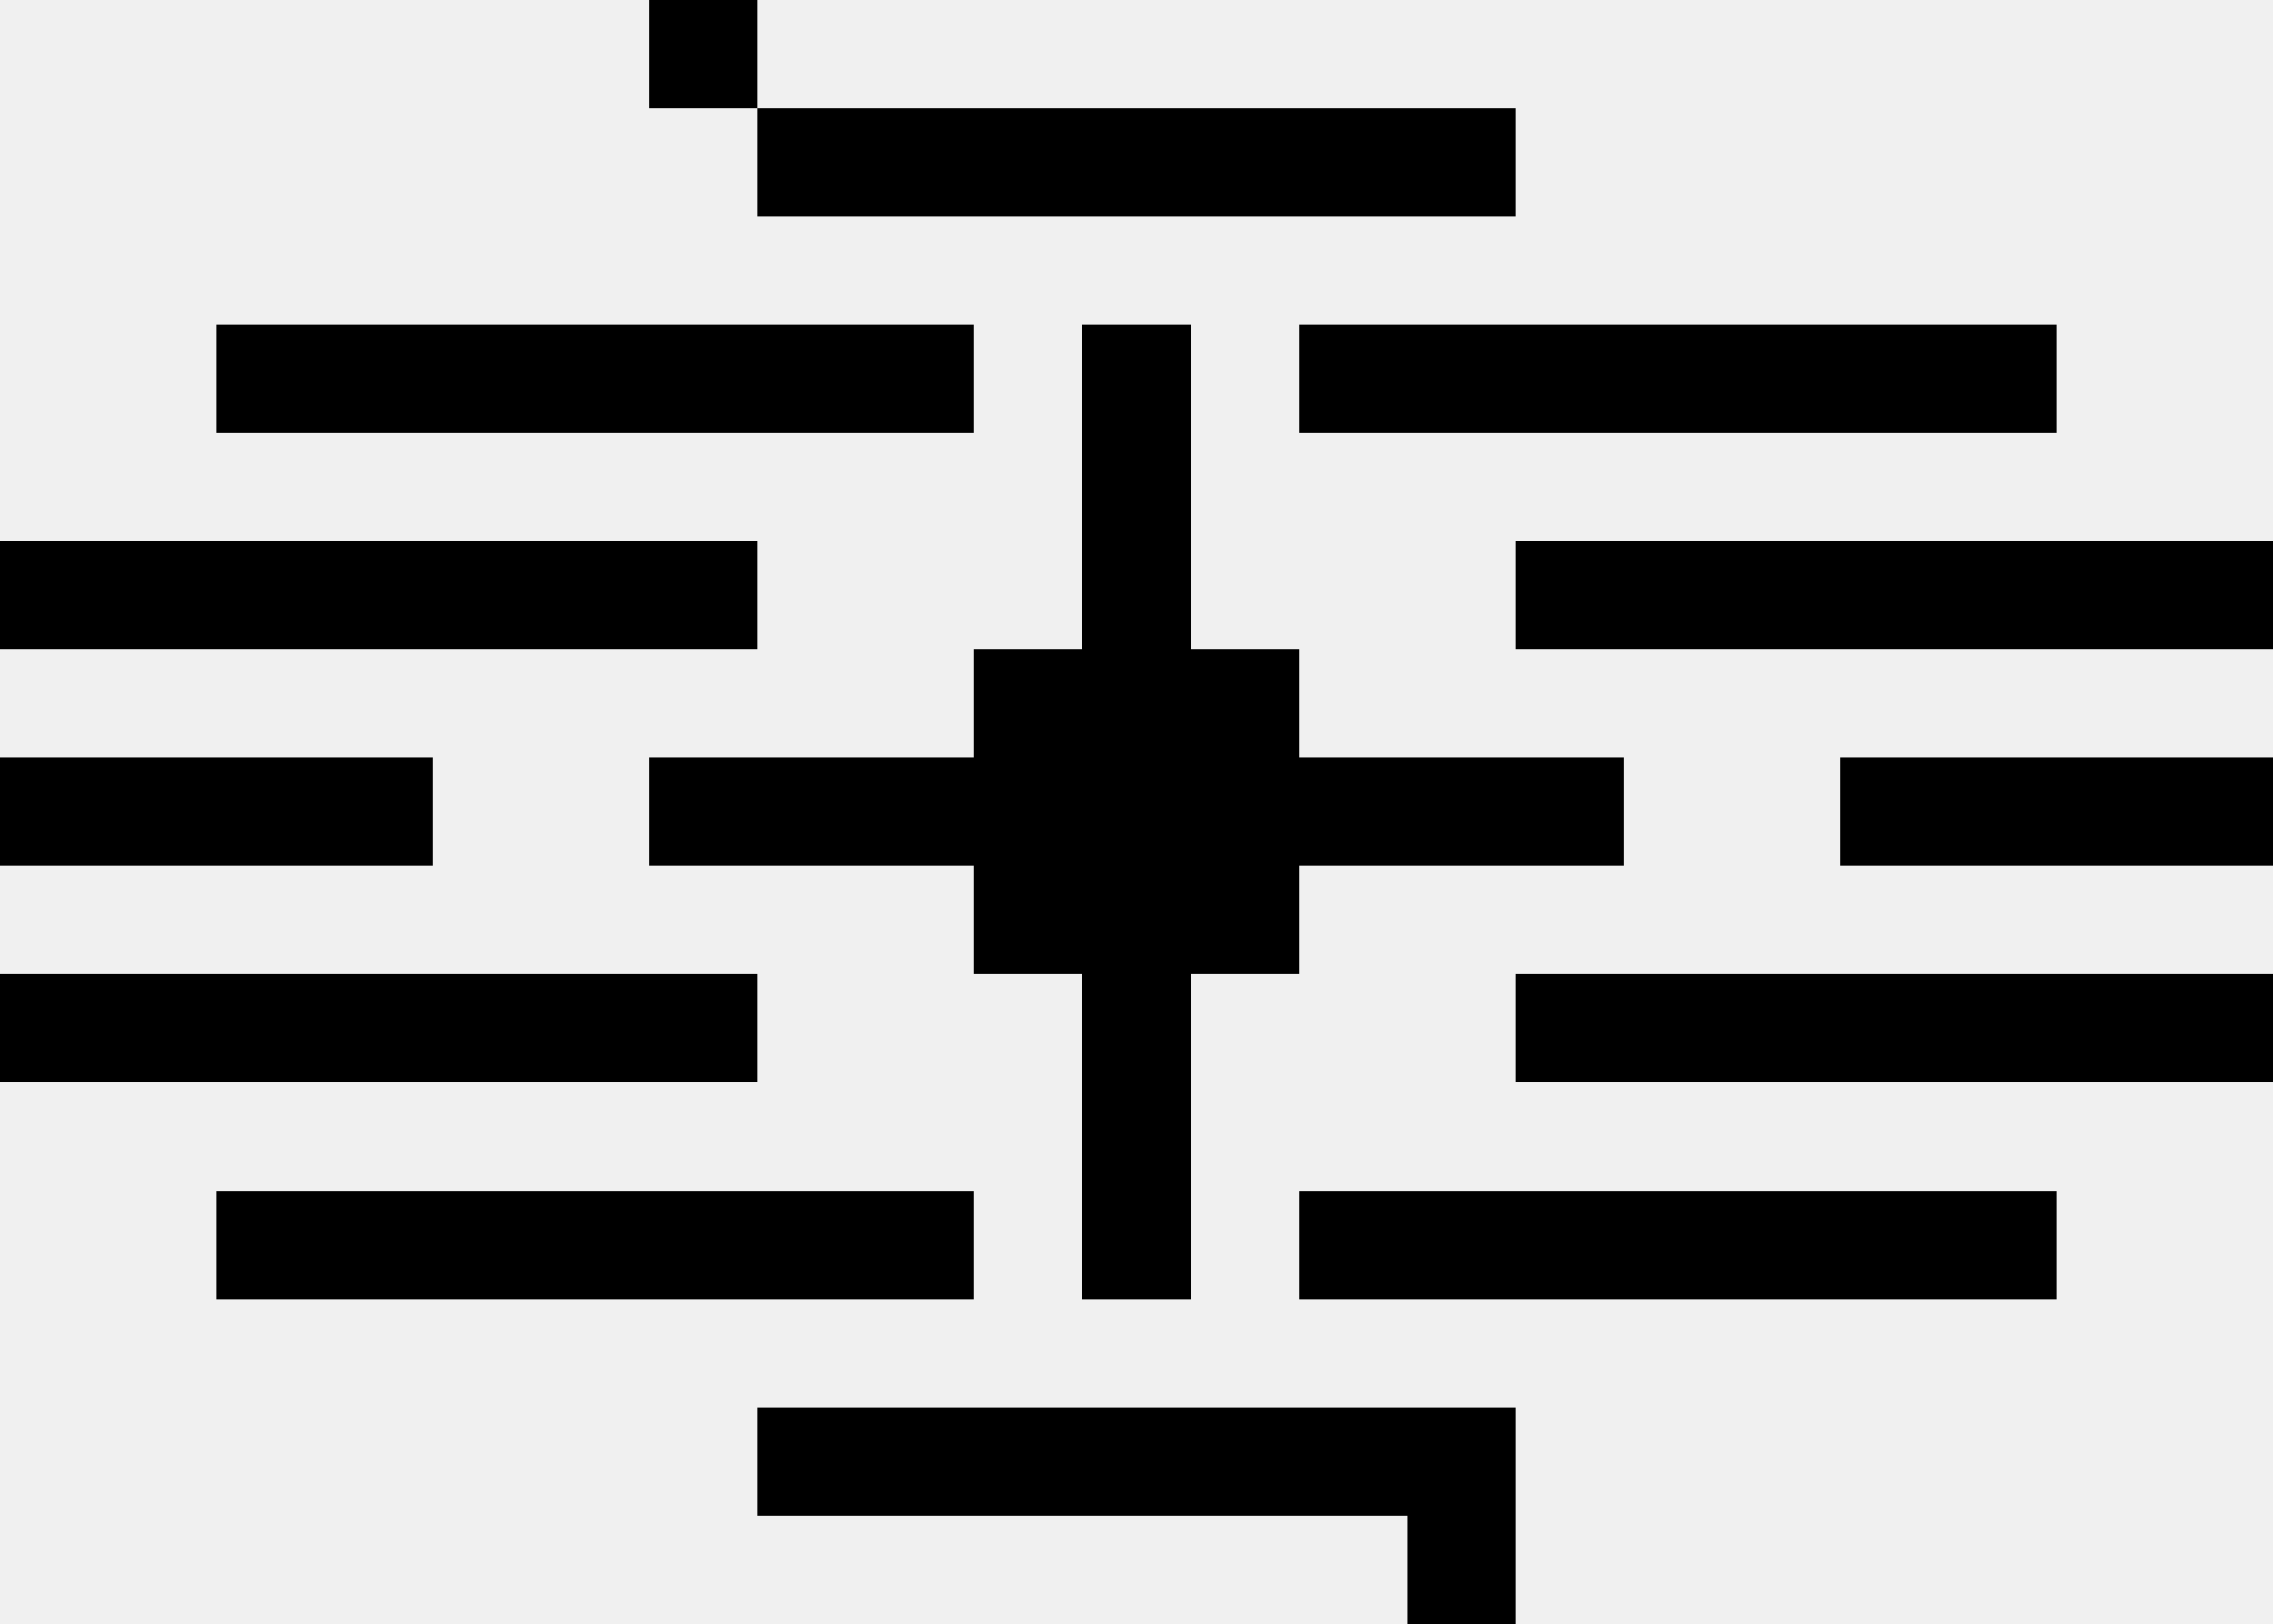
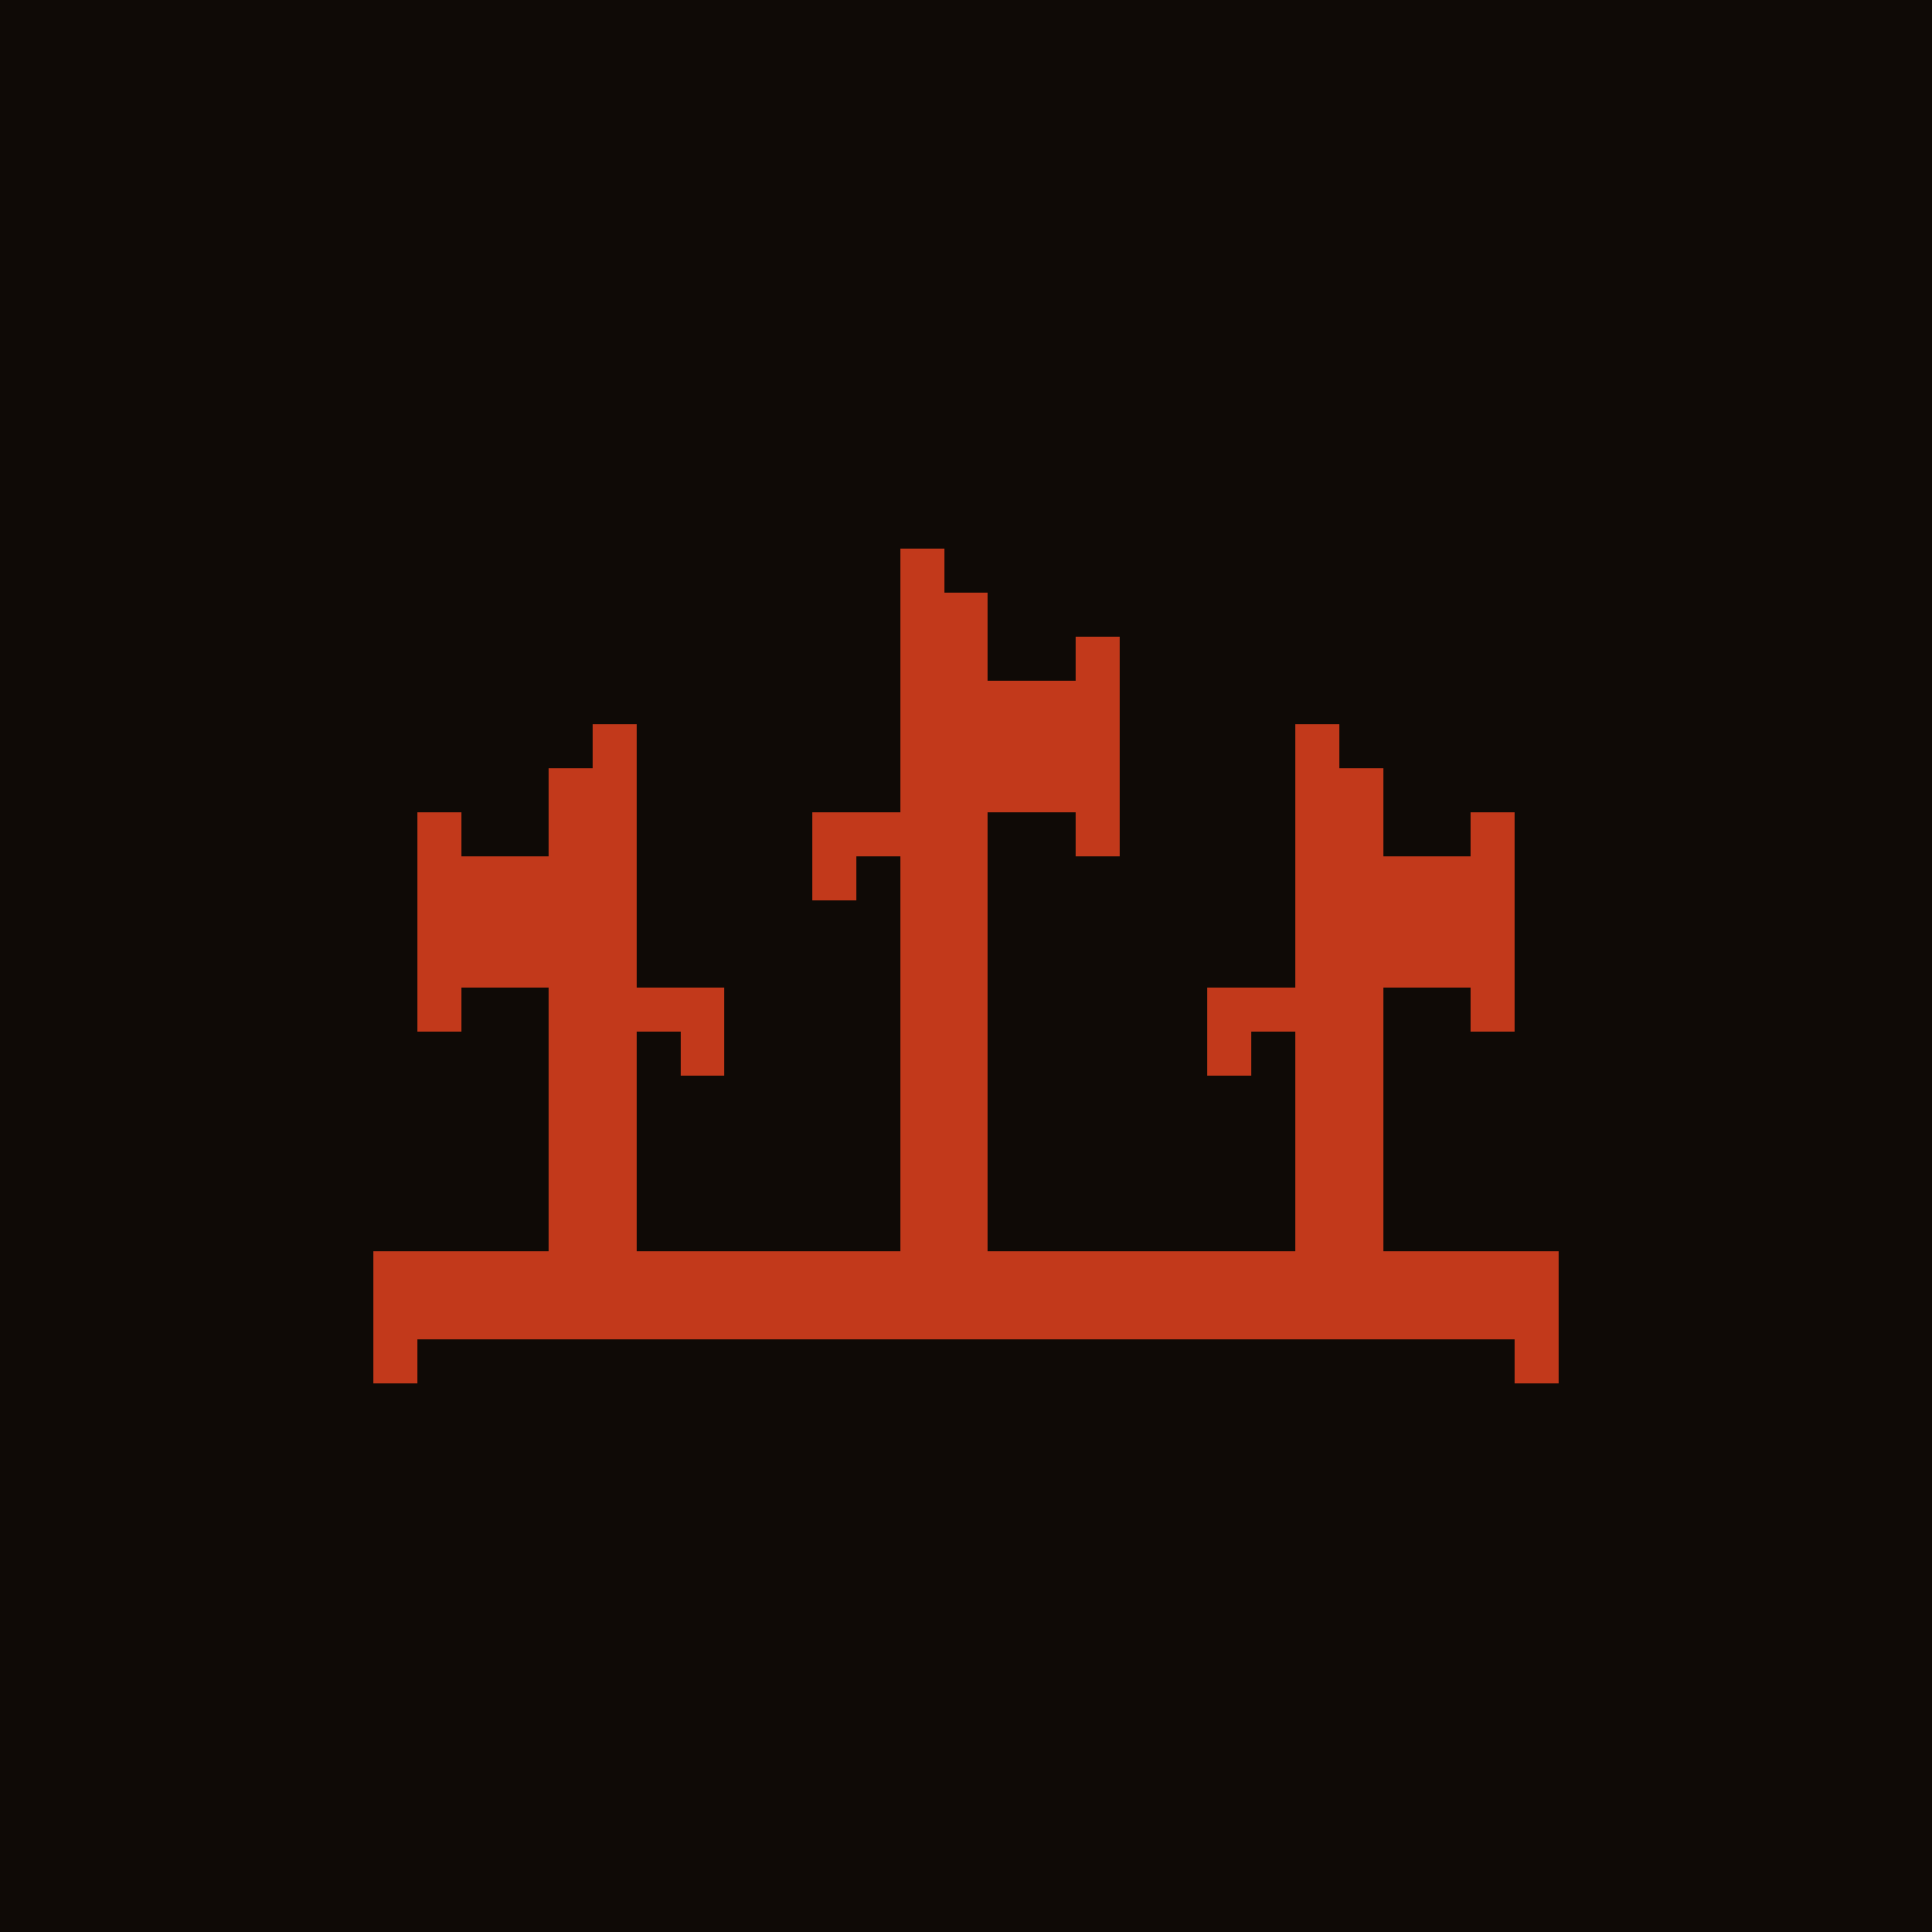
- <svg xmlns="http://www.w3.org/2000/svg" viewBox="0 0 1344 960" shape-rendering="crispEdges" role="img">
-   <style>path{fill:#000}@media(prefers-color-scheme:dark){path{fill:#fff}}</style>
-   <g transform="translate(0 0)">
-     <path d="M384 0h64v64h-64zM448 64h448v64h-448zM128 192h448v64h-448zM640 192h64v64h-64zM768 192h448v64h-448zM640 256h64v64h-64zM0 320h448v64h-448zM640 320h64v64h-64zM896 320h448v64h-448zM576 384h192v64h-192zM0 448h256v64h-256zM384 448h576v64h-576zM1088 448h256v64h-256zM576 512h192v64h-192zM0 576h448v64h-448zM640 576h64v64h-64zM896 576h448v64h-448zM640 640h64v64h-64zM128 704h448v64h-448zM640 704h64v64h-64zM768 704h448v64h-448zM448 832h448v64h-448zM832 896h64v64h-64z" fill="#0B0B0C" />
-   </g>
+ <svg xmlns="http://www.w3.org/2000/svg" viewBox="0 0 44 44" width="1024" height="1024" shape-rendering="crispEdges" role="img">
+   <rect width="44" height="44" fill="#0F0A06" />
+   <path d="M21 16 L21 11 L20 11 L20 12 L19 12 L19 10 L21 10 L21 4 L22 4 L22 5 L23 5 L23 7 L25 7 L25 6 L26 6 L26 11 L25 11 L25 10 L23 10 L23 16 L27 16 L27 19 L26 19 L26 18 L1 18 L1 19 L0 19 L0 16 L4 16 L4 10 L2 10 L2 11 L1 11 L1 6 L2 6 L2 7 L4 7 L4 5 L5 5 L5 4 L6 4 L6 10 L8 10 L8 12 L7 12 L7 11 L6 11 L6 16 L12 16 L12 7 L11 7 L11 8 L10 8 L10 6 L12 6 L12 0 L13 0 L13 1 L14 1 L14 3 L16 3 L16 2 L17 2 L17 7 L16 7 L16 6 L14 6 L14 16 Z" fill="#C2391B" transform="translate(8.5 12.5)" />
</svg>
